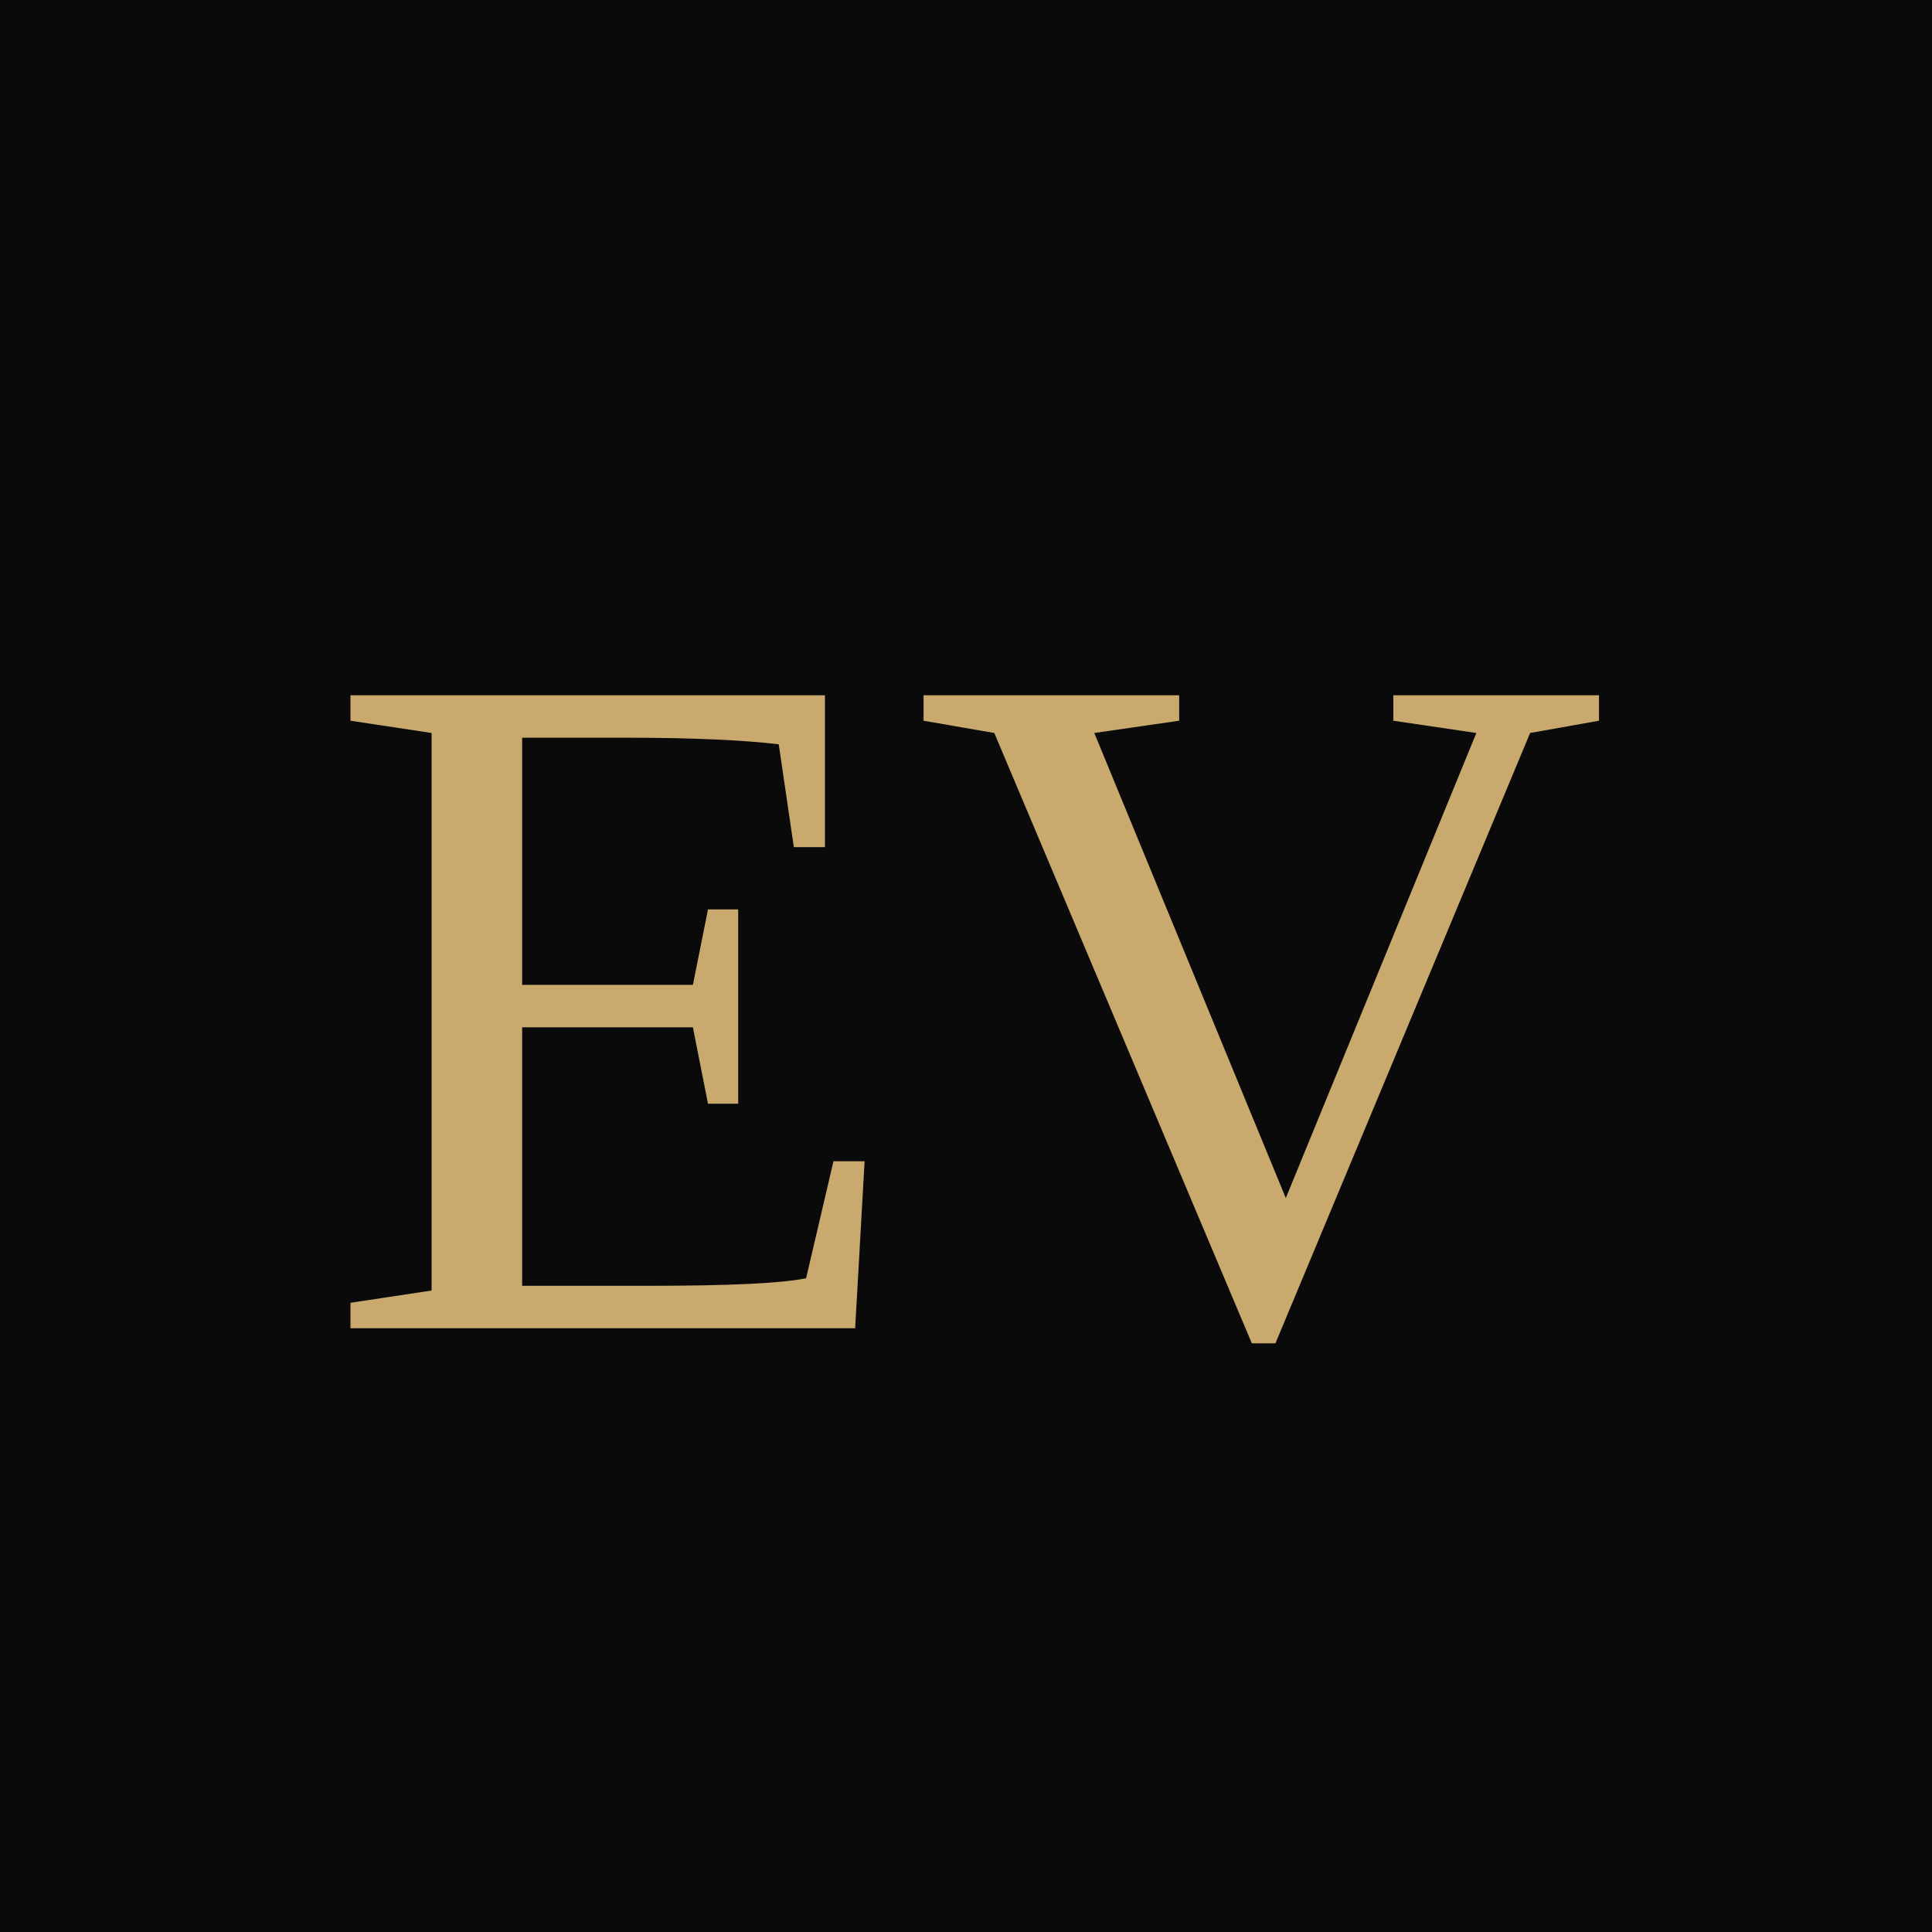
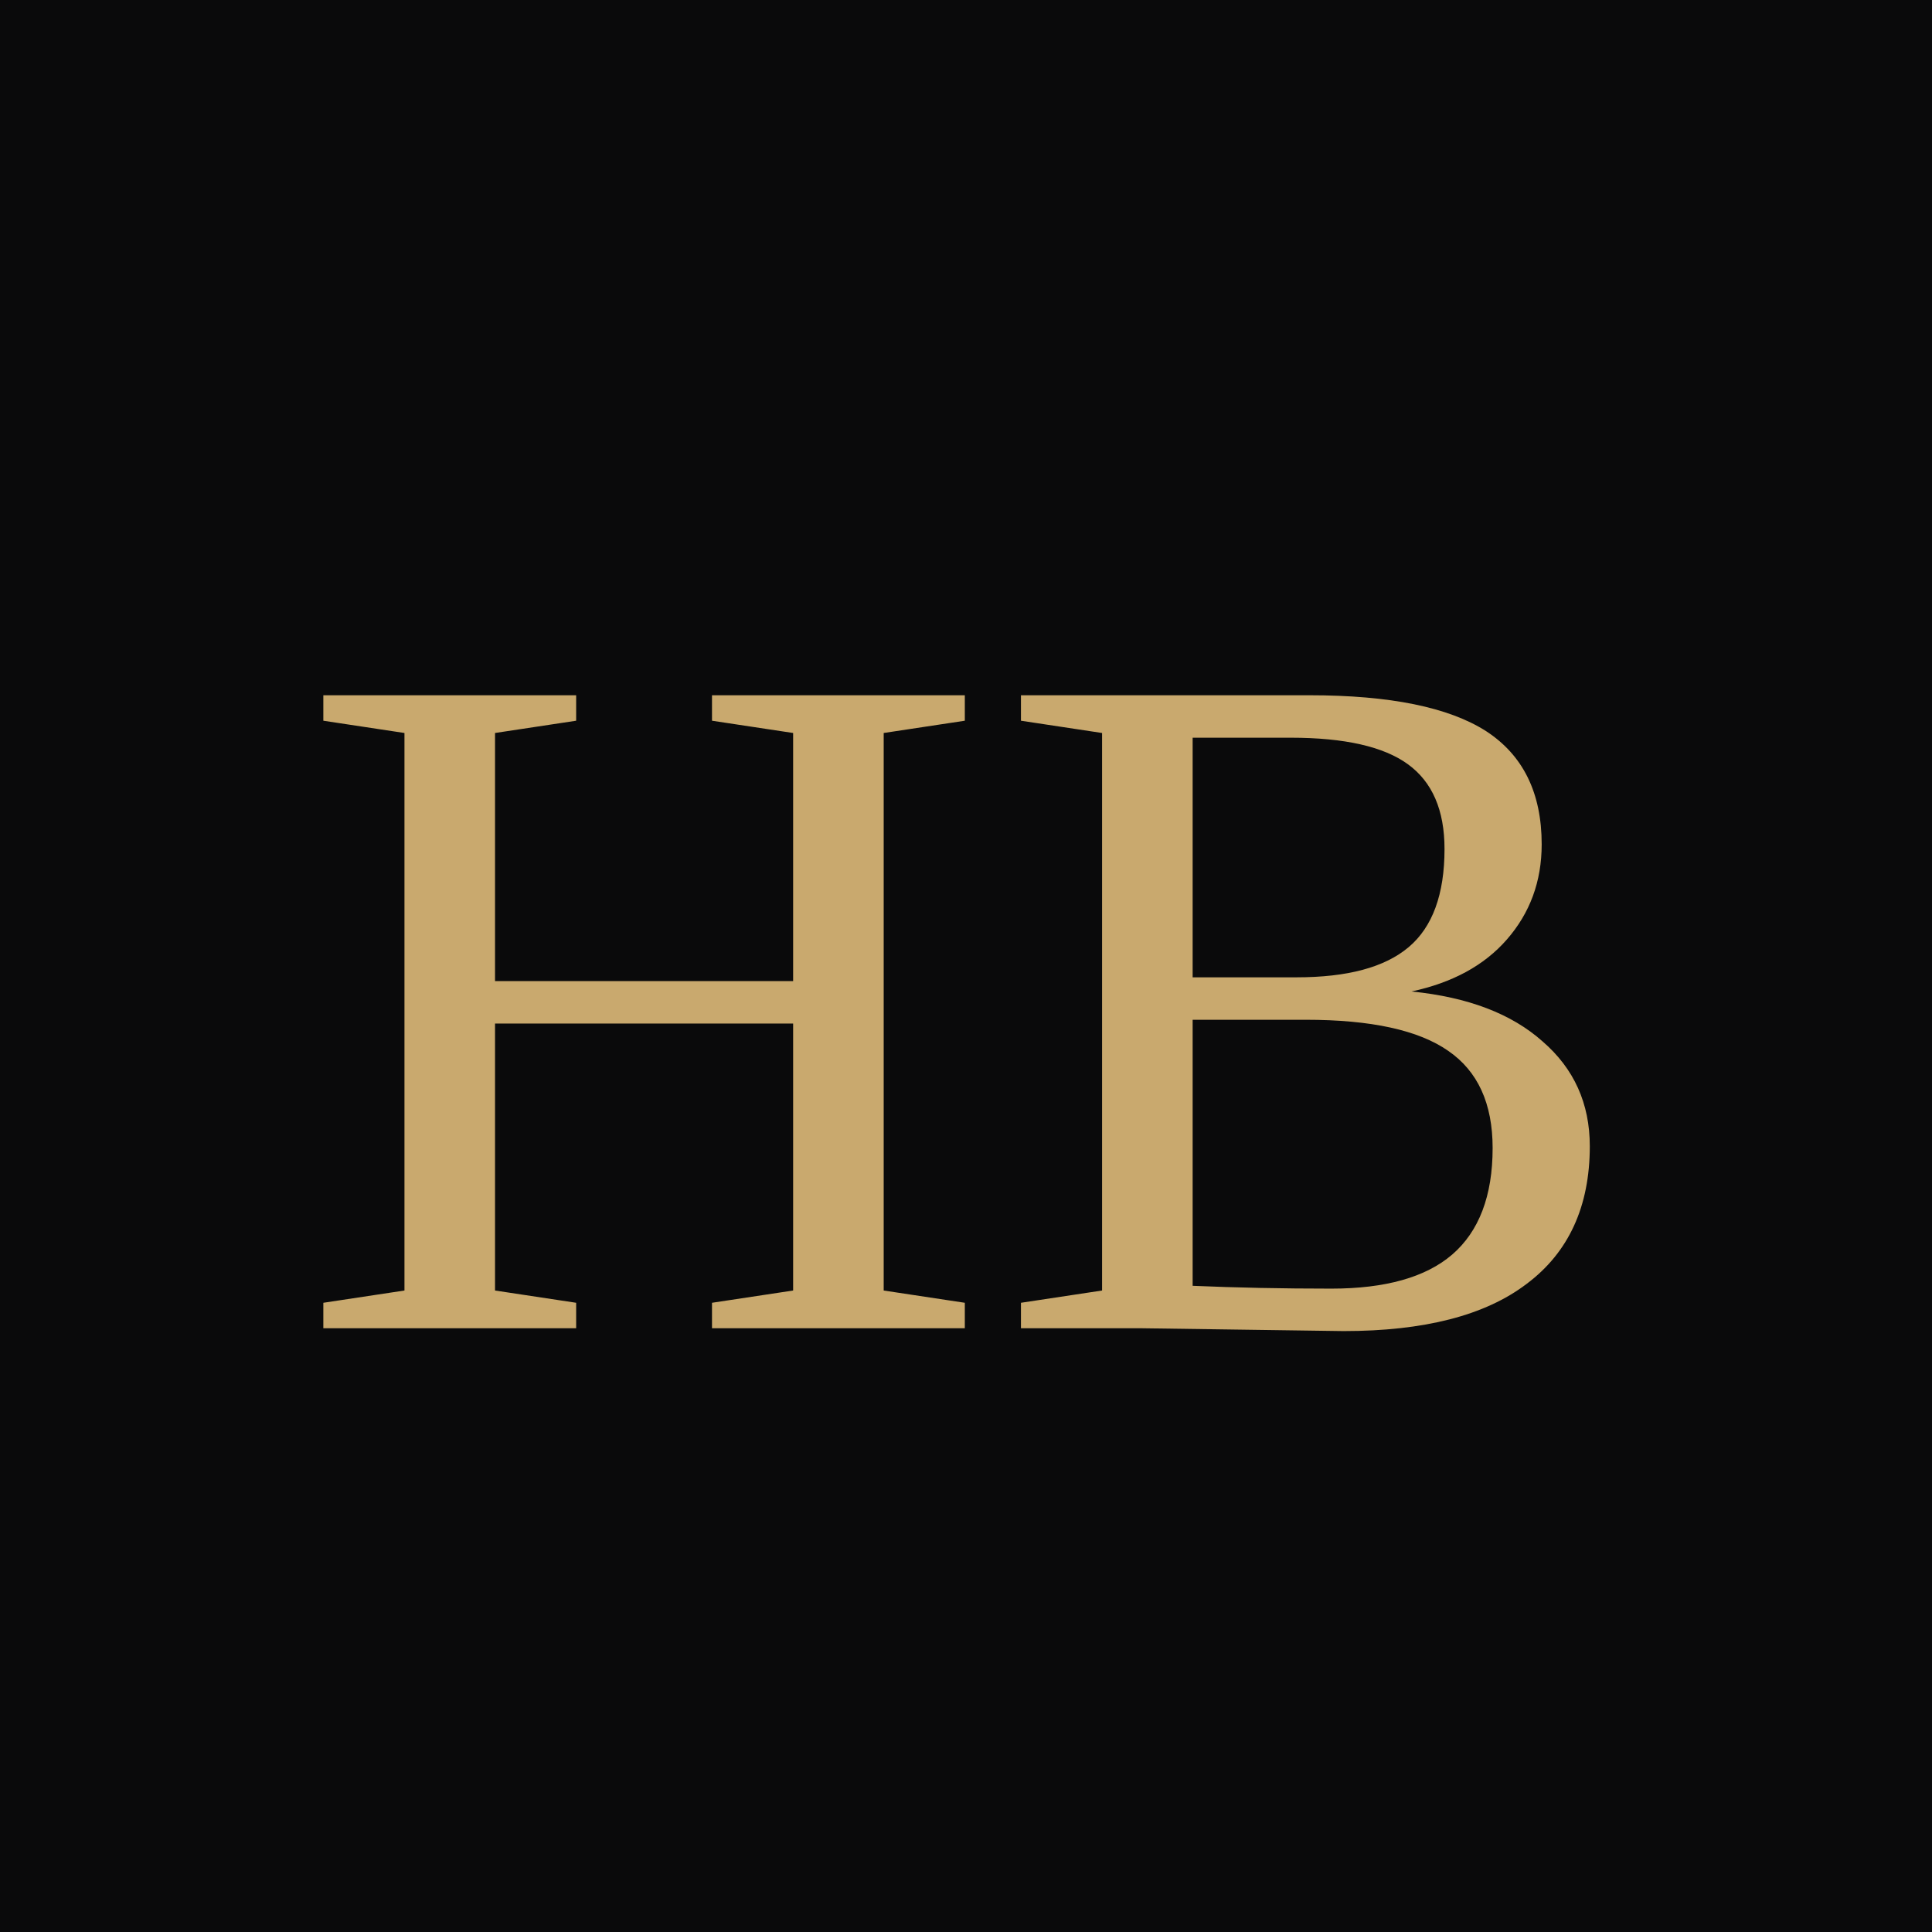
<svg xmlns="http://www.w3.org/2000/svg" viewBox="0 0 32 32">
  <rect width="32" height="32" fill="#0a0a0b" />
-   <text x="16" y="22" text-anchor="middle" font-family="Georgia, 'Times New Roman', serif" font-size="16" fill="#c9a96e">EV</text>
+   <text x="16" y="22" text-anchor="middle" font-family="Georgia, 'Times New Roman', serif" font-size="16" fill="#c9a96e">НВ</text>
</svg>
